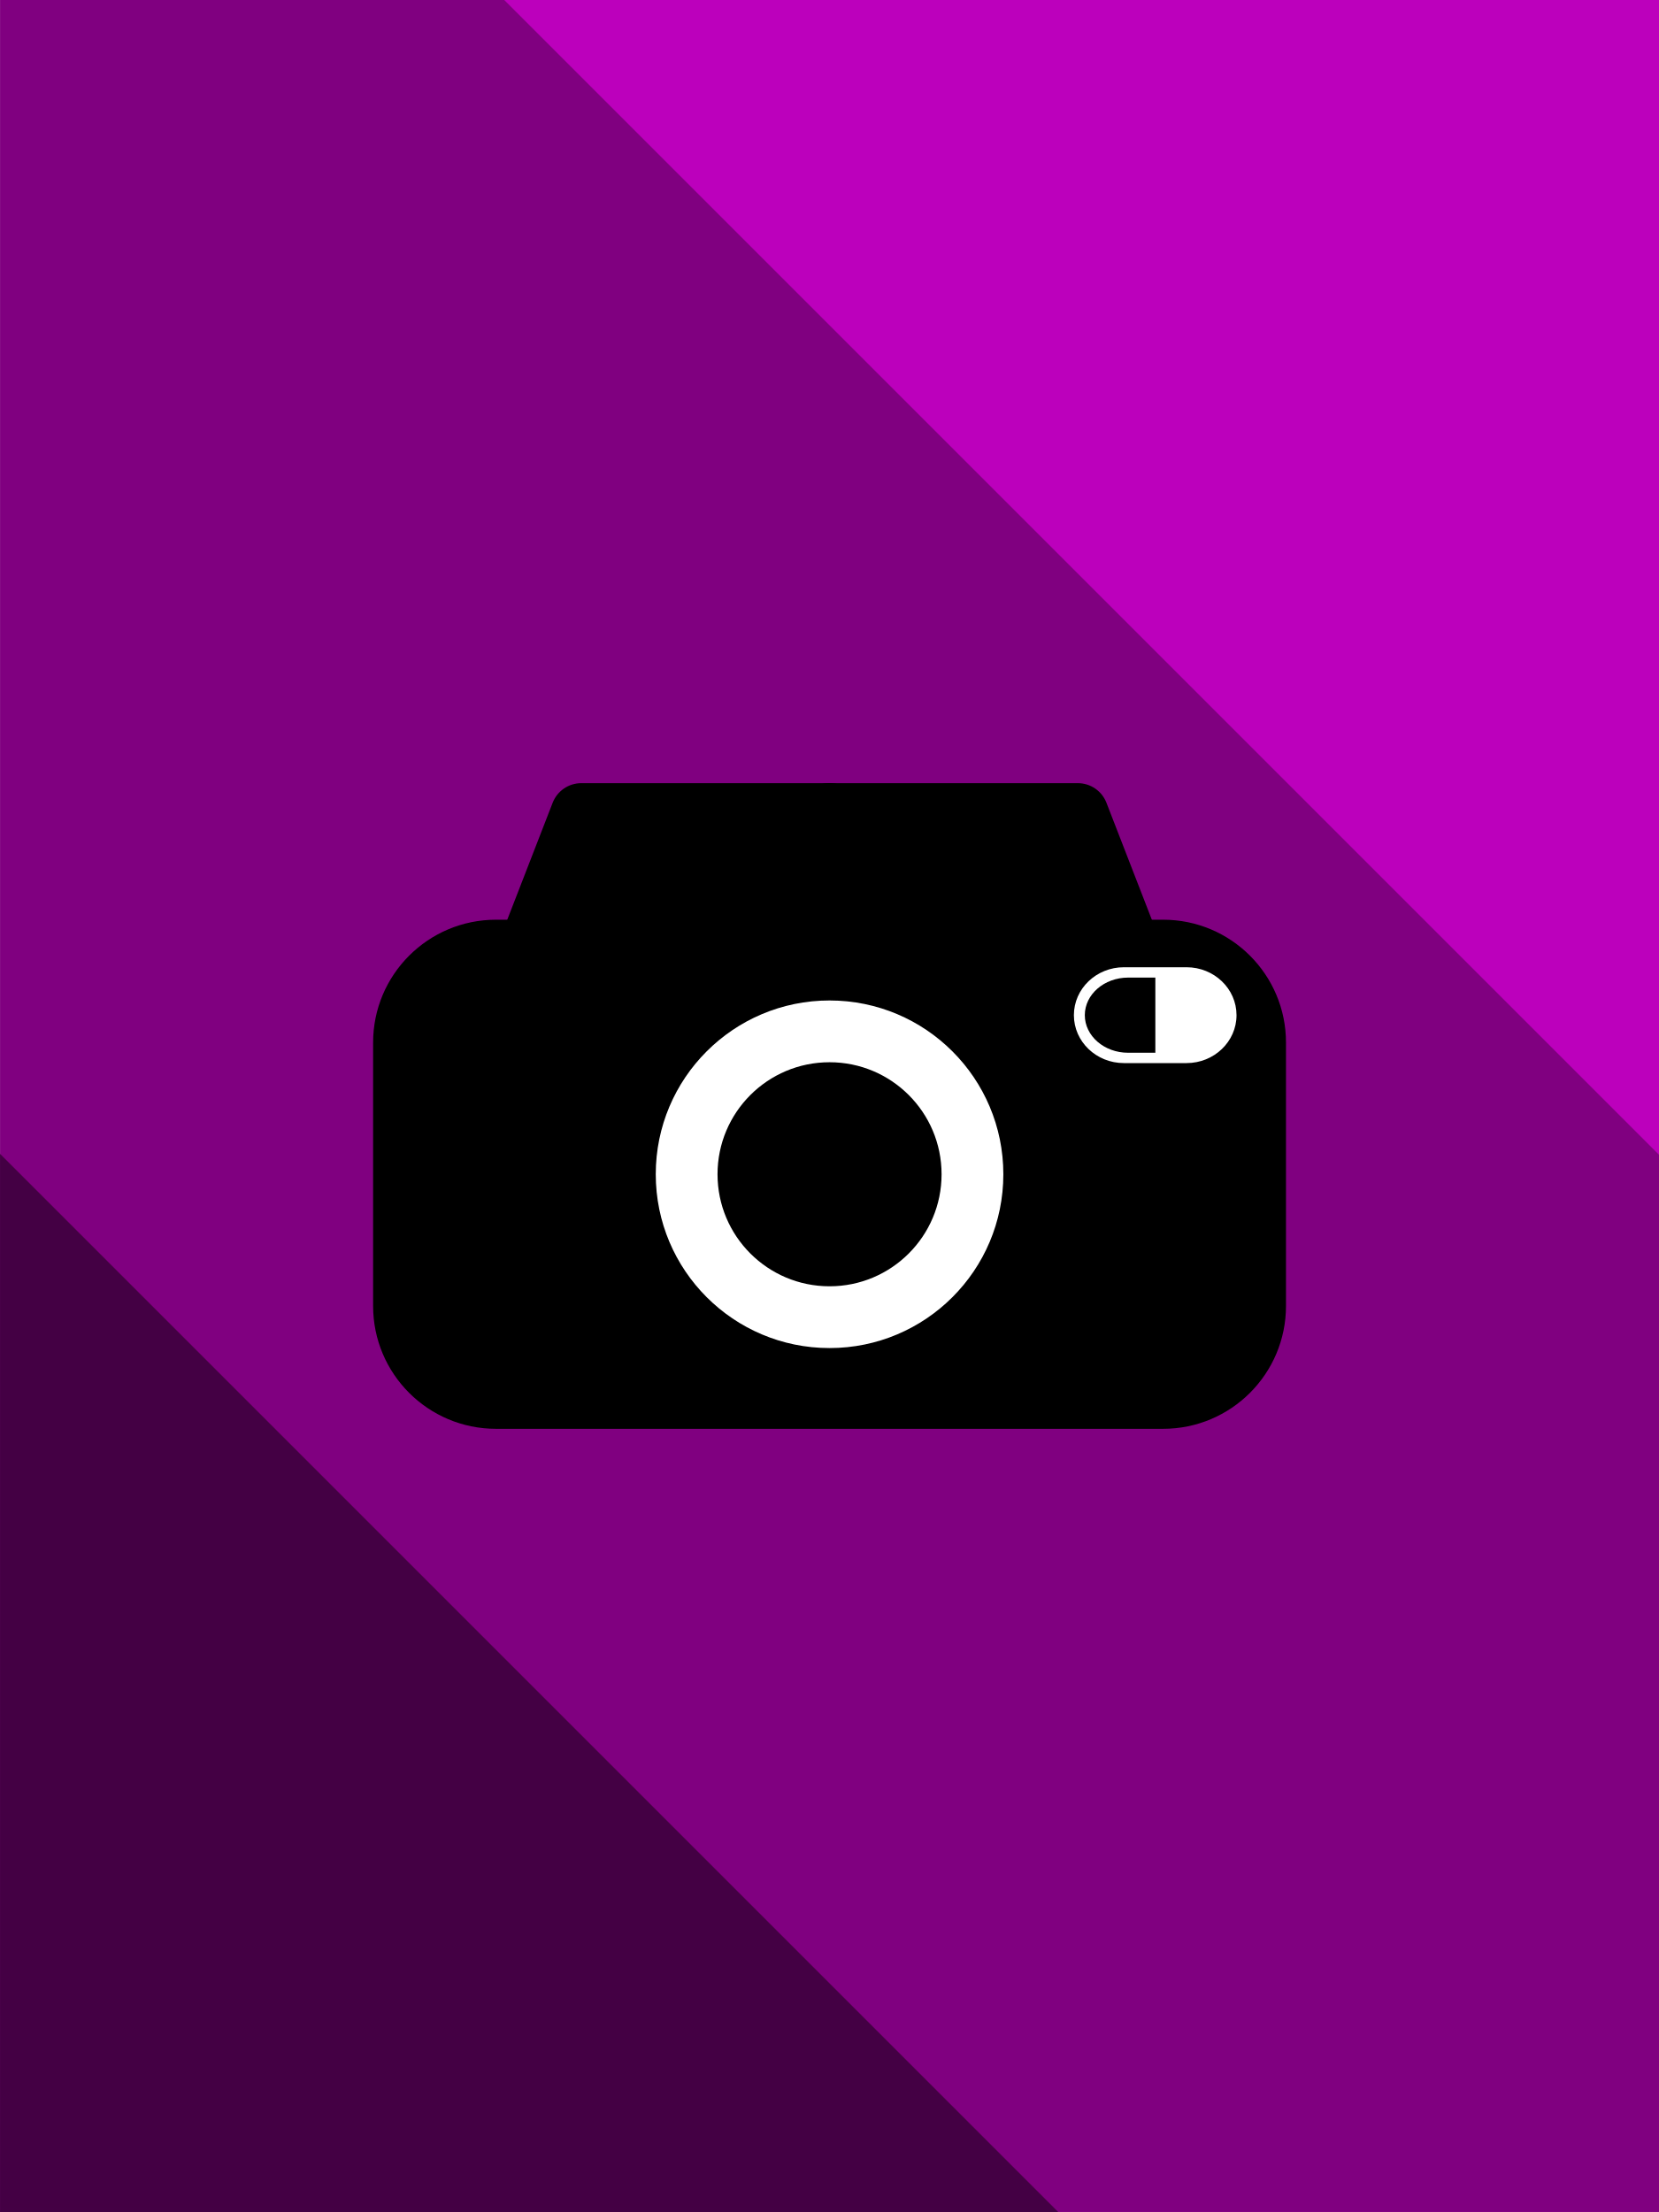
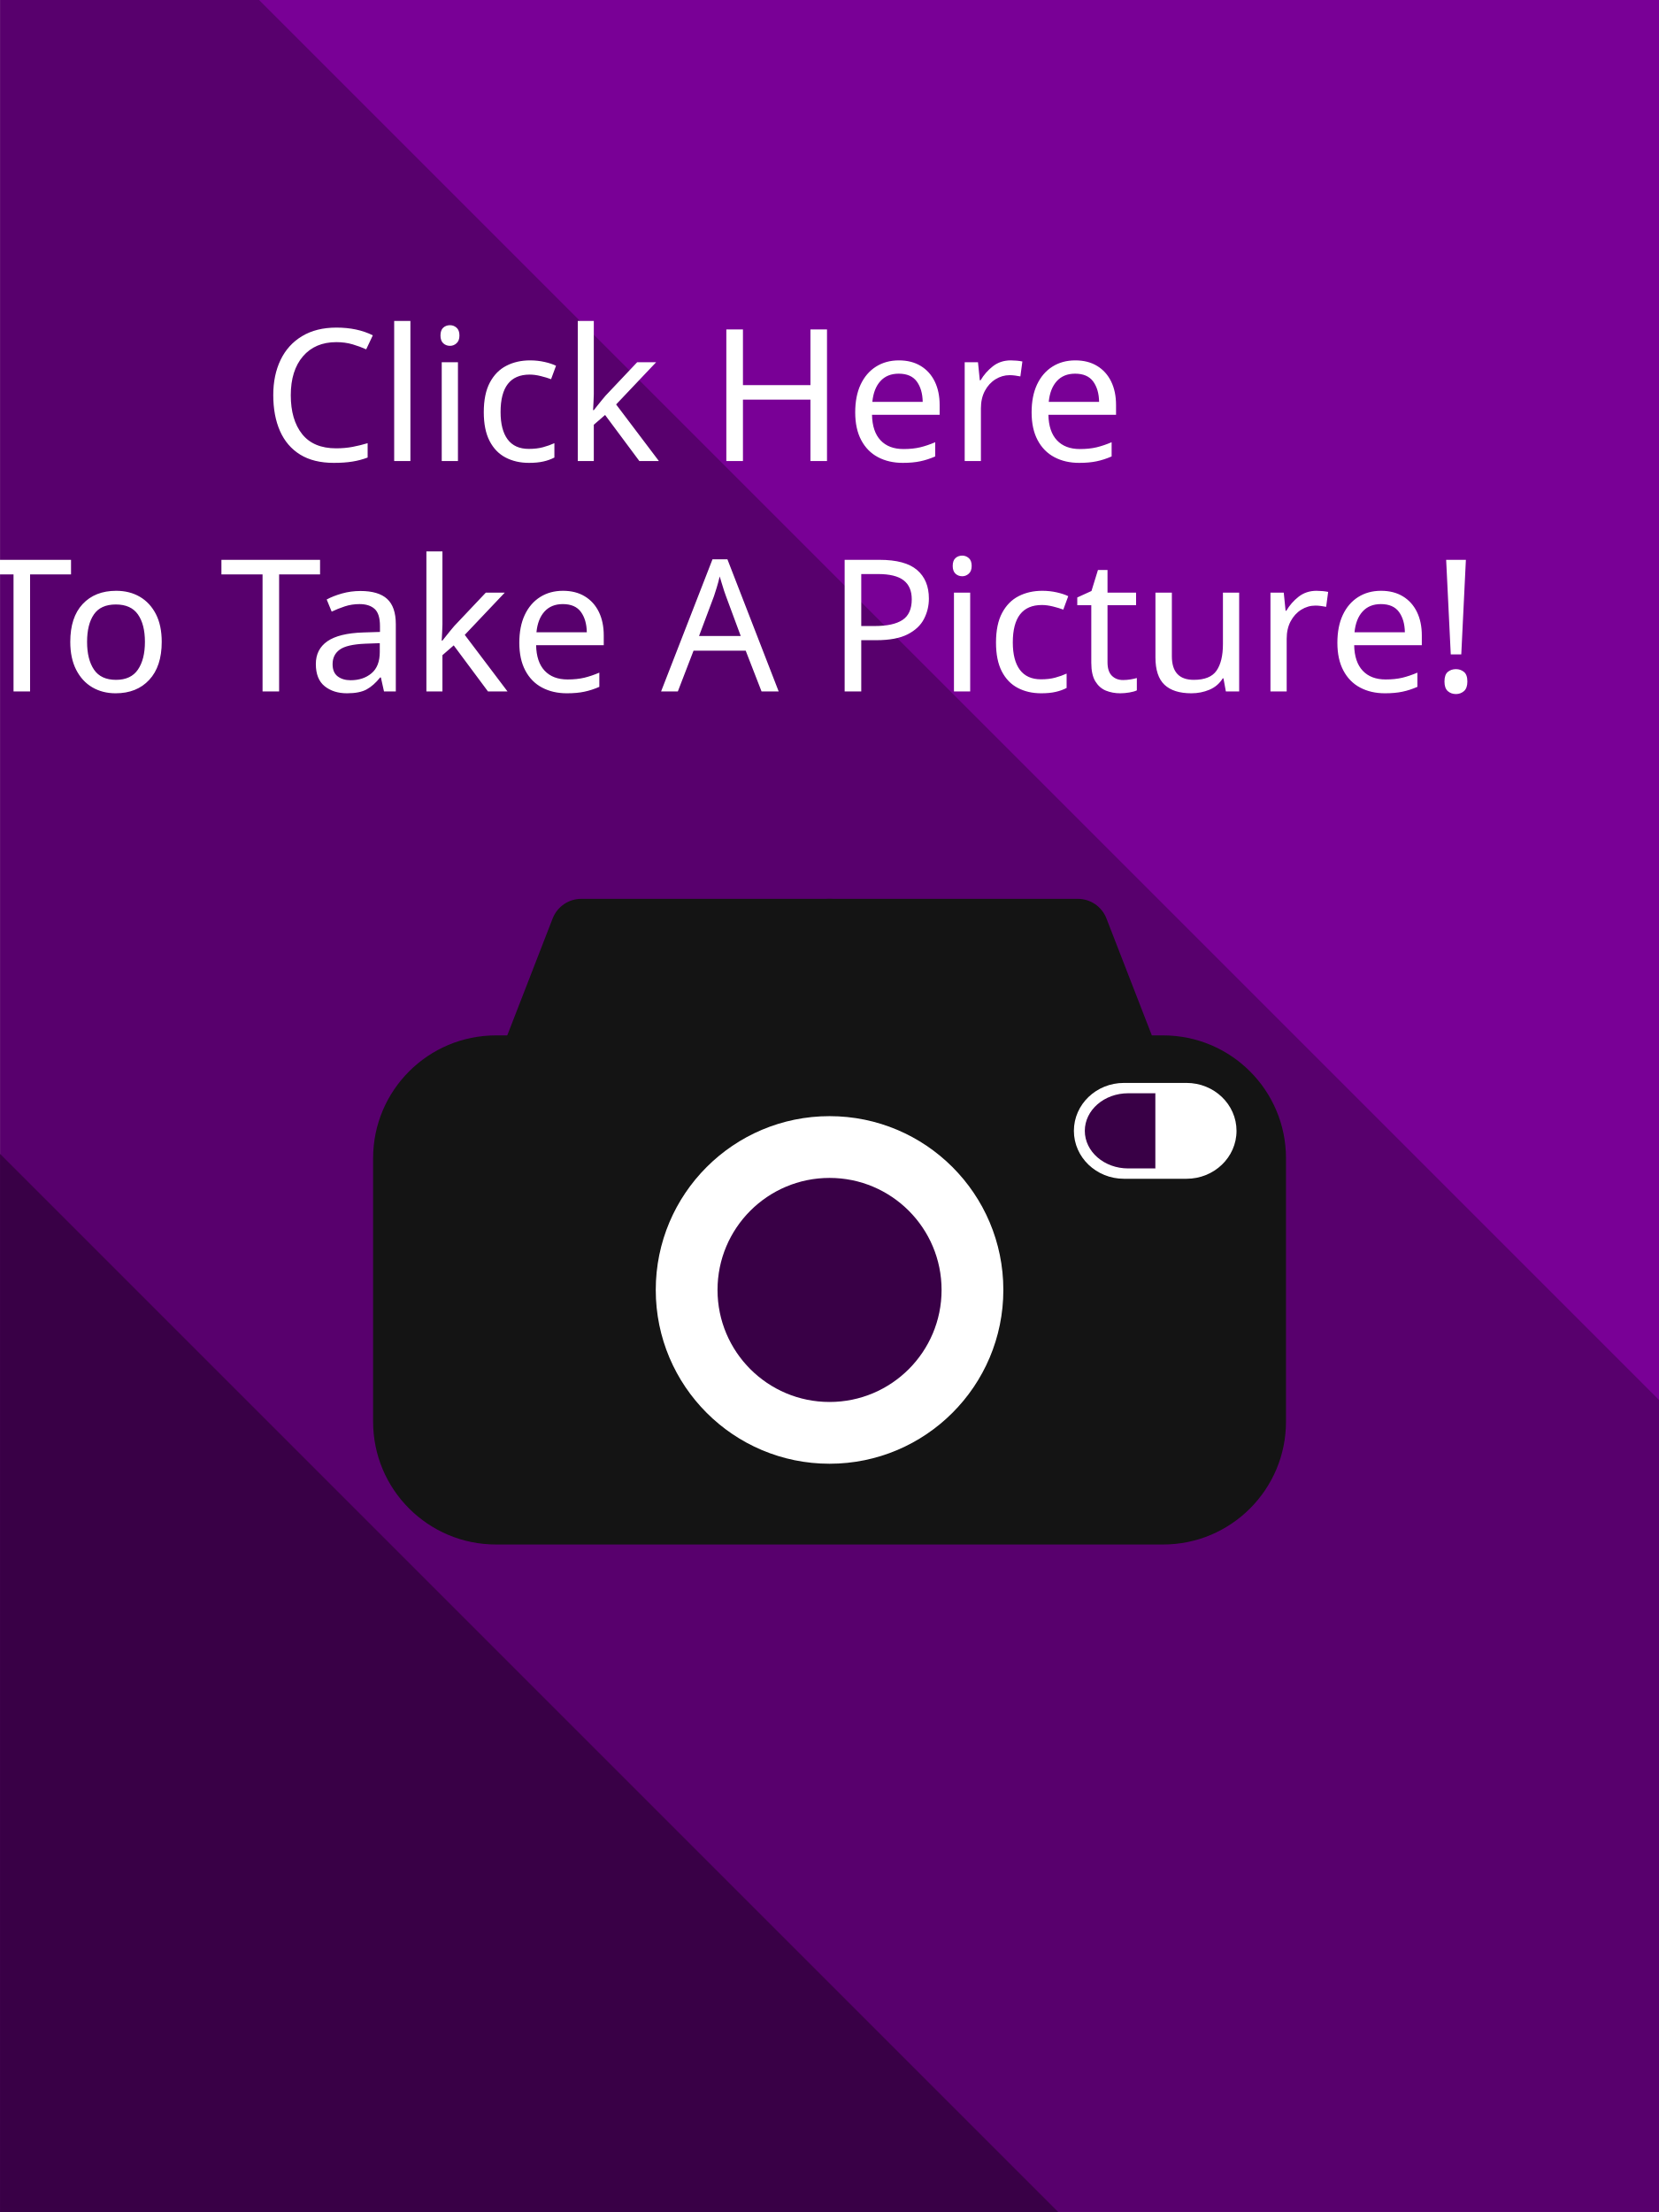
<svg xmlns="http://www.w3.org/2000/svg" width="540" height="720" viewBox="0 0 540 720" id="svg2" version="1.1">
  <defs id="defs4">
    <clipPath clipPathUnits="userSpaceOnUse" id="clipPath4417">
      <circle style="display:inline;opacity:1;fill:#000000;fill-opacity:1;fill-rule:evenodd;stroke:#ef8f8f;stroke-width:27.073;stroke-linejoin:round;stroke-miterlimit:4;stroke-dasharray:none;stroke-opacity:0" id="circle4419" cx="285.873" cy="580.116" r="36.464" transform="matrix(0.8660254,0.5,-0.5,0.8660254,0,0)" />
    </clipPath>
    <clipPath clipPathUnits="userSpaceOnUse" id="clipPath4421">
      <circle style="display:inline;opacity:1;fill:#000000;fill-opacity:1;fill-rule:evenodd;stroke:#ef8f8f;stroke-width:27.073;stroke-linejoin:round;stroke-miterlimit:4;stroke-dasharray:none;stroke-opacity:0" id="circle4423" cx="285.873" cy="580.116" r="36.464" transform="matrix(0.5,0.8660254,-0.8660254,0.5,0,0)" />
    </clipPath>
    <clipPath clipPathUnits="userSpaceOnUse" id="clipPath4413-6">
      <circle style="display:inline;opacity:1;fill:#000000;fill-opacity:1;fill-rule:evenodd;stroke:#ef8f8f;stroke-width:27.073;stroke-linejoin:round;stroke-miterlimit:4;stroke-dasharray:none;stroke-opacity:0" id="circle4415-0" cx="285.873" cy="580.116" r="36.464" />
    </clipPath>
    <clipPath clipPathUnits="userSpaceOnUse" id="clipPath4417-9">
      <circle style="display:inline;opacity:1;fill:#000000;fill-opacity:1;fill-rule:evenodd;stroke:#ef8f8f;stroke-width:27.073;stroke-linejoin:round;stroke-miterlimit:4;stroke-dasharray:none;stroke-opacity:0" id="circle4419-8" cx="285.873" cy="580.116" r="36.464" transform="matrix(0.8660254,0.5,-0.5,0.8660254,0,0)" />
    </clipPath>
    <clipPath clipPathUnits="userSpaceOnUse" id="clipPath4421-9">
      <circle style="display:inline;opacity:1;fill:#000000;fill-opacity:1;fill-rule:evenodd;stroke:#ef8f8f;stroke-width:27.073;stroke-linejoin:round;stroke-miterlimit:4;stroke-dasharray:none;stroke-opacity:0" id="circle4423-9" cx="285.873" cy="580.116" r="36.464" transform="matrix(0.5,0.8660254,-0.8660254,0.5,0,0)" />
    </clipPath>
    <clipPath clipPathUnits="userSpaceOnUse" id="clipPath4492">
      <circle r="36.464" cy="581.358" cx="286.863" id="circle4494" style="display:inline;opacity:1;fill:#000000;fill-opacity:1;fill-rule:evenodd;stroke:#ef8f8f;stroke-width:27.073;stroke-linejoin:round;stroke-miterlimit:4;stroke-dasharray:none;stroke-opacity:0" />
    </clipPath>
    <clipPath clipPathUnits="userSpaceOnUse" id="clipPath4492-9">
      <circle r="36.464" cy="581.358" cx="286.863" id="circle4494-3" style="display:inline;opacity:1;fill:#000000;fill-opacity:1;fill-rule:evenodd;stroke:#ef8f8f;stroke-width:27.073;stroke-linejoin:round;stroke-miterlimit:4;stroke-dasharray:none;stroke-opacity:0" />
    </clipPath>
    <clipPath clipPathUnits="userSpaceOnUse" id="clipPath4492-9-3">
      <circle r="36.464" cy="581.358" cx="286.863" id="circle4494-3-9" style="display:inline;opacity:1;fill:#000000;fill-opacity:1;fill-rule:evenodd;stroke:#ef8f8f;stroke-width:27.073;stroke-linejoin:round;stroke-miterlimit:4;stroke-dasharray:none;stroke-opacity:0" />
    </clipPath>
    <clipPath clipPathUnits="userSpaceOnUse" id="clipPath4421-9-6">
      <circle style="display:inline;opacity:1;fill:#000000;fill-opacity:1;fill-rule:evenodd;stroke:#ef8f8f;stroke-width:27.073;stroke-linejoin:round;stroke-miterlimit:4;stroke-dasharray:none;stroke-opacity:0" id="circle4423-9-0" cx="285.873" cy="580.116" r="36.464" transform="matrix(0.5,0.8660254,-0.8660254,0.5,0,0)" />
    </clipPath>
    <clipPath clipPathUnits="userSpaceOnUse" id="clipPath4417-9-4">
      <circle style="display:inline;opacity:1;fill:#000000;fill-opacity:1;fill-rule:evenodd;stroke:#ef8f8f;stroke-width:27.073;stroke-linejoin:round;stroke-miterlimit:4;stroke-dasharray:none;stroke-opacity:0" id="circle4419-8-8" cx="285.873" cy="580.116" r="36.464" transform="matrix(0.8660254,0.5,-0.5,0.8660254,0,0)" />
    </clipPath>
    <clipPath clipPathUnits="userSpaceOnUse" id="clipPath4421-95">
      <circle style="display:inline;opacity:1;fill:#000000;fill-opacity:1;fill-rule:evenodd;stroke:#ef8f8f;stroke-width:27.073;stroke-linejoin:round;stroke-miterlimit:4;stroke-dasharray:none;stroke-opacity:0" id="circle4423-1" cx="285.873" cy="580.116" r="36.464" transform="matrix(0.5,0.8660254,-0.8660254,0.5,0,0)" />
    </clipPath>
    <clipPath clipPathUnits="userSpaceOnUse" id="clipPath4417-0">
      <circle style="display:inline;opacity:1;fill:#000000;fill-opacity:1;fill-rule:evenodd;stroke:#ef8f8f;stroke-width:27.073;stroke-linejoin:round;stroke-miterlimit:4;stroke-dasharray:none;stroke-opacity:0" id="circle4419-0" cx="285.873" cy="580.116" r="36.464" transform="matrix(0.8660254,0.5,-0.5,0.8660254,0,0)" />
    </clipPath>
    <clipPath clipPathUnits="userSpaceOnUse" id="clipPath4492-1">
      <circle r="36.464" cy="581.358" cx="286.863" id="circle4494-38" style="display:inline;opacity:1;fill:#000000;fill-opacity:1;fill-rule:evenodd;stroke:#ef8f8f;stroke-width:27.073;stroke-linejoin:round;stroke-miterlimit:4;stroke-dasharray:none;stroke-opacity:0" />
    </clipPath>
    <clipPath clipPathUnits="userSpaceOnUse" id="clipPath4492-4">
      <circle r="36.464" cy="581.358" cx="286.863" id="circle4494-39" style="display:inline;opacity:1;fill:#000000;fill-opacity:1;fill-rule:evenodd;stroke:#ef8f8f;stroke-width:27.073;stroke-linejoin:round;stroke-miterlimit:4;stroke-dasharray:none;stroke-opacity:0" />
    </clipPath>
    <clipPath clipPathUnits="userSpaceOnUse" id="clipPath4417-1">
      <circle style="display:inline;opacity:1;fill:#000000;fill-opacity:1;fill-rule:evenodd;stroke:#ef8f8f;stroke-width:27.073;stroke-linejoin:round;stroke-miterlimit:4;stroke-dasharray:none;stroke-opacity:0" id="circle4419-07" cx="285.873" cy="580.116" r="36.464" transform="matrix(0.8660254,0.5,-0.5,0.8660254,0,0)" />
    </clipPath>
    <clipPath clipPathUnits="userSpaceOnUse" id="clipPath4421-2">
      <circle style="display:inline;opacity:1;fill:#000000;fill-opacity:1;fill-rule:evenodd;stroke:#ef8f8f;stroke-width:27.073;stroke-linejoin:round;stroke-miterlimit:4;stroke-dasharray:none;stroke-opacity:0" id="circle4423-17" cx="285.873" cy="580.116" r="36.464" transform="matrix(0.5,0.8660254,-0.8660254,0.5,0,0)" />
    </clipPath>
    <clipPath clipPathUnits="userSpaceOnUse" id="clipPath4417-9-7">
      <circle style="display:inline;opacity:1;fill:#000000;fill-opacity:1;fill-rule:evenodd;stroke:#ef8f8f;stroke-width:27.073;stroke-linejoin:round;stroke-miterlimit:4;stroke-dasharray:none;stroke-opacity:0" id="circle4419-8-2" cx="285.873" cy="580.116" r="36.464" transform="matrix(0.8660254,0.5,-0.5,0.8660254,0,0)" />
    </clipPath>
    <clipPath clipPathUnits="userSpaceOnUse" id="clipPath4421-9-2">
      <circle style="display:inline;opacity:1;fill:#000000;fill-opacity:1;fill-rule:evenodd;stroke:#ef8f8f;stroke-width:27.073;stroke-linejoin:round;stroke-miterlimit:4;stroke-dasharray:none;stroke-opacity:0" id="circle4423-9-2" cx="285.873" cy="580.116" r="36.464" transform="matrix(0.5,0.8660254,-0.8660254,0.5,0,0)" />
    </clipPath>
    <clipPath clipPathUnits="userSpaceOnUse" id="clipPath4492-9-1">
      <circle r="36.464" cy="581.358" cx="286.863" id="circle4494-3-6" style="display:inline;opacity:1;fill:#000000;fill-opacity:1;fill-rule:evenodd;stroke:#ef8f8f;stroke-width:27.073;stroke-linejoin:round;stroke-miterlimit:4;stroke-dasharray:none;stroke-opacity:0" />
    </clipPath>
    <clipPath clipPathUnits="userSpaceOnUse" id="clipPath4492-4-8">
      <circle r="36.464" cy="581.358" cx="286.863" id="circle4494-39-3" style="display:inline;opacity:1;fill:#000000;fill-opacity:1;fill-rule:evenodd;stroke:#ef8f8f;stroke-width:27.073;stroke-linejoin:round;stroke-miterlimit:4;stroke-dasharray:none;stroke-opacity:0" />
    </clipPath>
    <clipPath clipPathUnits="userSpaceOnUse" id="clipPath4417-1-8">
      <circle style="display:inline;opacity:1;fill:#000000;fill-opacity:1;fill-rule:evenodd;stroke:#ef8f8f;stroke-width:27.073;stroke-linejoin:round;stroke-miterlimit:4;stroke-dasharray:none;stroke-opacity:0" id="circle4419-07-8" cx="285.873" cy="580.116" r="36.464" transform="matrix(0.8660254,0.5,-0.5,0.8660254,0,0)" />
    </clipPath>
    <clipPath clipPathUnits="userSpaceOnUse" id="clipPath4421-2-0">
      <circle style="display:inline;opacity:1;fill:#000000;fill-opacity:1;fill-rule:evenodd;stroke:#ef8f8f;stroke-width:27.073;stroke-linejoin:round;stroke-miterlimit:4;stroke-dasharray:none;stroke-opacity:0" id="circle4423-17-5" cx="285.873" cy="580.116" r="36.464" transform="matrix(0.5,0.8660254,-0.8660254,0.5,0,0)" />
    </clipPath>
    <clipPath clipPathUnits="userSpaceOnUse" id="clipPath4417-9-7-4">
      <circle style="display:inline;opacity:1;fill:#000000;fill-opacity:1;fill-rule:evenodd;stroke:#ef8f8f;stroke-width:27.073;stroke-linejoin:round;stroke-miterlimit:4;stroke-dasharray:none;stroke-opacity:0" id="circle4419-8-2-7" cx="285.873" cy="580.116" r="36.464" transform="matrix(0.8660254,0.5,-0.5,0.8660254,0,0)" />
    </clipPath>
    <clipPath clipPathUnits="userSpaceOnUse" id="clipPath4421-9-2-4">
      <circle style="display:inline;opacity:1;fill:#000000;fill-opacity:1;fill-rule:evenodd;stroke:#ef8f8f;stroke-width:27.073;stroke-linejoin:round;stroke-miterlimit:4;stroke-dasharray:none;stroke-opacity:0" id="circle4423-9-2-0" cx="285.873" cy="580.116" r="36.464" transform="matrix(0.5,0.8660254,-0.8660254,0.5,0,0)" />
    </clipPath>
    <clipPath clipPathUnits="userSpaceOnUse" id="clipPath4492-9-1-0">
      <circle r="36.464" cy="581.358" cx="286.863" id="circle4494-3-6-6" style="display:inline;opacity:1;fill:#000000;fill-opacity:1;fill-rule:evenodd;stroke:#ef8f8f;stroke-width:27.073;stroke-linejoin:round;stroke-miterlimit:4;stroke-dasharray:none;stroke-opacity:0" />
    </clipPath>
    <clipPath clipPathUnits="userSpaceOnUse" id="clipPath4992">
      <rect style="display:inline;opacity:0.86;fill:#00ffff;fill-opacity:1;fill-rule:evenodd;stroke:#ef8f8f;stroke-width:30;stroke-linejoin:round;stroke-miterlimit:4;stroke-dasharray:none;stroke-opacity:0" id="rect4994" width="157.584" height="96.975" x="-413.159" y="561.09" transform="matrix(0.8660254,-0.5,0.5,0.8660254,0,0)" clip-path="url(#clipPath4421-2-0)" />
    </clipPath>
    <clipPath clipPathUnits="userSpaceOnUse" id="clipPath4996">
      <rect transform="matrix(-0.8660254,-0.5,0.5,-0.8660254,-84.71914,1293.261)" style="display:inline;opacity:0.86;fill:#ffff00;fill-opacity:1;fill-rule:evenodd;stroke:#ef8f8f;stroke-width:30;stroke-linejoin:round;stroke-miterlimit:4;stroke-dasharray:none;stroke-opacity:0" id="rect4998" width="157.584" height="96.975" x="222.213" y="464.135" clip-path="url(#clipPath4492-9-1-0)" />
    </clipPath>
    <clipPath clipPathUnits="userSpaceOnUse" id="clipPath5000">
      <rect style="display:inline;opacity:0.86;fill:#00ff00;fill-opacity:1;fill-rule:evenodd;stroke:#ef8f8f;stroke-width:30;stroke-linejoin:round;stroke-miterlimit:4;stroke-dasharray:none;stroke-opacity:0" id="rect5002" width="157.584" height="96.975" x="-20.131" y="602.635" transform="matrix(0.8660254,-0.5,0.5,0.8660254,1.4949,1.5992)" clip-path="url(#clipPath4417-9-7-4)" />
    </clipPath>
    <clipPath clipPathUnits="userSpaceOnUse" id="clipPath5004">
      <rect style="display:inline;opacity:0.86;fill:#00ffff;fill-opacity:1;fill-rule:evenodd;stroke:#ef8f8f;stroke-width:30;stroke-linejoin:round;stroke-miterlimit:4;stroke-dasharray:none;stroke-opacity:0" id="rect5006" width="157.584" height="96.975" x="-413.159" y="561.09" transform="matrix(0.8660254,-0.5,0.5,0.8660254,0,0)" clip-path="url(#clipPath4421-9-2-4)" />
    </clipPath>
    <clipPath clipPathUnits="userSpaceOnUse" id="clipPath5008">
      <rect style="display:inline;opacity:0.86;fill:#ffff00;fill-opacity:1;fill-rule:evenodd;stroke:#ef8f8f;stroke-width:30;stroke-linejoin:round;stroke-miterlimit:4;stroke-dasharray:none;stroke-opacity:0" id="rect5010" width="157.584" height="96.975" x="222.213" y="464.135" clip-path="url(#clipPath4492-4-8)" transform="matrix(-0.5,-0.8660254,0.8660254,-0.5,-719.9429,1077.022)" />
    </clipPath>
    <clipPath clipPathUnits="userSpaceOnUse" id="clipPath5012">
      <rect style="display:inline;opacity:0.86;fill:#00ff00;fill-opacity:1;fill-rule:evenodd;stroke:#ef8f8f;stroke-width:30;stroke-linejoin:round;stroke-miterlimit:4;stroke-dasharray:none;stroke-opacity:0" id="rect5014" width="157.584" height="96.975" x="-20.131" y="602.635" transform="matrix(0.8660254,-0.5,0.5,0.8660254,0.989847,1.24239)" clip-path="url(#clipPath4417-1)" />
    </clipPath>
    <clipPath clipPathUnits="userSpaceOnUse" id="clipPath4421-2-9">
      <circle style="display:inline;opacity:1;fill:#000000;fill-opacity:1;fill-rule:evenodd;stroke:#ef8f8f;stroke-width:27.073;stroke-linejoin:round;stroke-miterlimit:4;stroke-dasharray:none;stroke-opacity:0" id="circle4423-17-0" cx="285.873" cy="580.116" r="36.464" transform="matrix(0.5,0.8660254,-0.8660254,0.5,0,0)" />
    </clipPath>
    <clipPath clipPathUnits="userSpaceOnUse" id="clipPath4417-4">
      <circle style="display:inline;opacity:1;fill:#000000;fill-opacity:1;fill-rule:evenodd;stroke:#ef8f8f;stroke-width:27.073;stroke-linejoin:round;stroke-miterlimit:4;stroke-dasharray:none;stroke-opacity:0" id="circle4419-9" cx="285.873" cy="580.116" r="36.464" transform="matrix(0.8660254,0.5,-0.5,0.8660254,0,0)" />
    </clipPath>
    <clipPath clipPathUnits="userSpaceOnUse" id="clipPath5051">
      <rect style="display:inline;opacity:0.86;fill:#00ffff;fill-opacity:1;fill-rule:evenodd;stroke:#ef8f8f;stroke-width:30;stroke-linejoin:round;stroke-miterlimit:4;stroke-dasharray:none;stroke-opacity:0" id="rect5053" width="157.584" height="96.975" x="-413.159" y="561.09" transform="matrix(0.8660254,-0.5,0.5,0.8660254,0,0)" clip-path="url(#clipPath4421-2-9)" />
    </clipPath>
    <clipPath clipPathUnits="userSpaceOnUse" id="clipPath4492-7">
      <circle r="36.464" cy="581.358" cx="286.863" id="circle4494-4" style="display:inline;opacity:1;fill:#000000;fill-opacity:1;fill-rule:evenodd;stroke:#ef8f8f;stroke-width:27.073;stroke-linejoin:round;stroke-miterlimit:4;stroke-dasharray:none;stroke-opacity:0" />
    </clipPath>
    <clipPath clipPathUnits="userSpaceOnUse" id="clipPath4417-97">
      <circle style="display:inline;opacity:1;fill:#000000;fill-opacity:1;fill-rule:evenodd;stroke:#ef8f8f;stroke-width:27.073;stroke-linejoin:round;stroke-miterlimit:4;stroke-dasharray:none;stroke-opacity:0" id="circle4419-7" cx="285.873" cy="580.116" r="36.464" transform="matrix(0.8660254,0.5,-0.5,0.8660254,0,0)" />
    </clipPath>
    <clipPath clipPathUnits="userSpaceOnUse" id="clipPath4417-9-8">
      <circle style="display:inline;opacity:1;fill:#000000;fill-opacity:1;fill-rule:evenodd;stroke:#ef8f8f;stroke-width:27.073;stroke-linejoin:round;stroke-miterlimit:4;stroke-dasharray:none;stroke-opacity:0" id="circle4419-8-0" cx="285.873" cy="580.116" r="36.464" transform="matrix(0.8660254,0.5,-0.5,0.8660254,0,0)" />
    </clipPath>
    <clipPath clipPathUnits="userSpaceOnUse" id="clipPath4421-9-0">
      <circle style="display:inline;opacity:1;fill:#000000;fill-opacity:1;fill-rule:evenodd;stroke:#ef8f8f;stroke-width:27.073;stroke-linejoin:round;stroke-miterlimit:4;stroke-dasharray:none;stroke-opacity:0" id="circle4423-9-4" cx="285.873" cy="580.116" r="36.464" transform="matrix(0.5,0.8660254,-0.8660254,0.5,0,0)" />
    </clipPath>
    <clipPath clipPathUnits="userSpaceOnUse" id="clipPath4492-9-6">
      <circle r="36.464" cy="581.358" cx="286.863" id="circle4494-3-1" style="display:inline;opacity:1;fill:#000000;fill-opacity:1;fill-rule:evenodd;stroke:#ef8f8f;stroke-width:27.073;stroke-linejoin:round;stroke-miterlimit:4;stroke-dasharray:none;stroke-opacity:0" />
    </clipPath>
    <clipPath clipPathUnits="userSpaceOnUse" id="clipPath5012-1">
      <rect style="display:inline;opacity:0.86;fill:#00ff00;fill-opacity:1;fill-rule:evenodd;stroke:#ef8f8f;stroke-width:30;stroke-linejoin:round;stroke-miterlimit:4;stroke-dasharray:none;stroke-opacity:0" id="rect5014-6" width="157.584" height="96.975" x="-20.131" y="602.635" transform="matrix(0.8660254,-0.5,0.5,0.8660254,0.989847,1.24239)" clip-path="url(#clipPath4417-1)" />
    </clipPath>
    <clipPath clipPathUnits="userSpaceOnUse" id="clipPath4421-2-99">
      <circle style="display:inline;opacity:1;fill:#000000;fill-opacity:1;fill-rule:evenodd;stroke:#ef8f8f;stroke-width:27.073;stroke-linejoin:round;stroke-miterlimit:4;stroke-dasharray:none;stroke-opacity:0" id="circle4423-17-7" cx="285.873" cy="580.116" r="36.464" transform="matrix(0.5,0.8660254,-0.8660254,0.5,0,0)" />
    </clipPath>
    <clipPath clipPathUnits="userSpaceOnUse" id="clipPath5004-9">
      <rect style="display:inline;opacity:0.86;fill:#00ffff;fill-opacity:1;fill-rule:evenodd;stroke:#ef8f8f;stroke-width:30;stroke-linejoin:round;stroke-miterlimit:4;stroke-dasharray:none;stroke-opacity:0" id="rect5006-7" width="157.584" height="96.975" x="-413.159" y="561.09" transform="matrix(0.8660254,-0.5,0.5,0.8660254,0,0)" clip-path="url(#clipPath4421-9-2-4)" />
    </clipPath>
    <clipPath clipPathUnits="userSpaceOnUse" id="clipPath5000-8">
      <rect style="display:inline;opacity:0.86;fill:#00ff00;fill-opacity:1;fill-rule:evenodd;stroke:#ef8f8f;stroke-width:30;stroke-linejoin:round;stroke-miterlimit:4;stroke-dasharray:none;stroke-opacity:0" id="rect5002-6" width="157.584" height="96.975" x="-20.131" y="602.635" transform="matrix(0.8660254,-0.5,0.5,0.8660254,1.4949,1.5992)" clip-path="url(#clipPath4417-9-7-4)" />
    </clipPath>
    <clipPath clipPathUnits="userSpaceOnUse" id="clipPath4996-6">
      <rect transform="matrix(-0.8660254,-0.5,0.5,-0.8660254,-84.71914,1293.261)" style="display:inline;opacity:0.86;fill:#ffff00;fill-opacity:1;fill-rule:evenodd;stroke:#ef8f8f;stroke-width:30;stroke-linejoin:round;stroke-miterlimit:4;stroke-dasharray:none;stroke-opacity:0" id="rect4998-3" width="157.584" height="96.975" x="222.213" y="464.135" clip-path="url(#clipPath4492-9-1-0)" />
    </clipPath>
    <clipPath clipPathUnits="userSpaceOnUse" id="clipPath5051-1">
      <rect style="display:inline;opacity:0.86;fill:#00ffff;fill-opacity:1;fill-rule:evenodd;stroke:#ef8f8f;stroke-width:30;stroke-linejoin:round;stroke-miterlimit:4;stroke-dasharray:none;stroke-opacity:0" id="rect5053-8" width="157.584" height="96.975" x="-413.159" y="561.09" transform="matrix(0.8660254,-0.5,0.5,0.8660254,0,0)" clip-path="url(#clipPath4421-2-9)" />
    </clipPath>
    <clipPath clipPathUnits="userSpaceOnUse" id="clipPath5012-1-9">
      <rect style="display:inline;opacity:0.86;fill:#00ff00;fill-opacity:1;fill-rule:evenodd;stroke:#ef8f8f;stroke-width:30;stroke-linejoin:round;stroke-miterlimit:4;stroke-dasharray:none;stroke-opacity:0" id="rect5014-6-1" width="157.584" height="96.975" x="-20.131" y="602.635" transform="matrix(0.8660254,-0.5,0.5,0.8660254,0.989847,1.24239)" clip-path="url(#clipPath4417-1)" />
    </clipPath>
    <clipPath clipPathUnits="userSpaceOnUse" id="clipPath5400">
      <rect style="opacity:1;fill:#ff00ff;fill-opacity:1;fill-rule:evenodd;stroke:#d4a8a8;stroke-width:4.174;stroke-linejoin:round;stroke-miterlimit:4;stroke-dasharray:none;stroke-opacity:0" id="rect5402" width="45.826" height="25.826" x="391.659" y="251.521" rx="14.1" ry="12.913" />
    </clipPath>
    <clipPath clipPathUnits="userSpaceOnUse" id="clipPath5412">
      <rect style="opacity:1;fill:#2b0000;fill-opacity:1;fill-rule:evenodd;stroke:#d4a8a8;stroke-width:100;stroke-linejoin:round;stroke-miterlimit:4;stroke-dasharray:none;stroke-opacity:0" id="rect5414" width="36.239" height="53.286" x="378.415" y="237.169" rx="0" ry="0" />
    </clipPath>
    <clipPath clipPathUnits="userSpaceOnUse" id="clipPath4360">
      <rect style="display:inline;opacity:1;fill:#d40000;fill-opacity:1;fill-rule:evenodd;stroke:#d4a8a8;stroke-width:100;stroke-linejoin:round;stroke-miterlimit:4;stroke-dasharray:none;stroke-opacity:0" id="rect4362" width="745.714" height="717.143" x="-118.959" y="347.175" transform="matrix(0.7071068,-0.7071068,0.7071068,0.7071068,0,0)" />
    </clipPath>
    <clipPath clipPathUnits="userSpaceOnUse" id="clipPath4364">
      <rect style="display:inline;opacity:1;fill:#0000ff;fill-opacity:1;fill-rule:evenodd;stroke:#d4a8a8;stroke-width:100;stroke-linejoin:round;stroke-miterlimit:4;stroke-dasharray:none;stroke-opacity:0" id="rect4366" width="745.714" height="717.143" x="-1246.289" y="320.911" transform="matrix(0.7071068,-0.7071068,0.7071068,0.7071068,0,0)" />
    </clipPath>
  </defs>
  <g id="layer1" style="display:inline" transform="translate(0,-332.3623)">
-     <rect style="display:inline;opacity:1;fill:#800080;fill-opacity:1;fill-rule:evenodd;stroke:none;stroke-width:100;stroke-linejoin:round;stroke-miterlimit:4;stroke-dasharray:none;stroke-opacity:0" id="rect4268" width="540" height="720" x="0.016" y="332.357" />
-     <rect style="display:inline;opacity:1;fill:#440044;fill-opacity:1;fill-rule:evenodd;stroke:none;stroke-width:100;stroke-linejoin:round;stroke-miterlimit:4;stroke-dasharray:none;stroke-opacity:0" id="rect4268-9" width="540" height="720" x="0.016" y="332.357" clip-path="url(#clipPath4364)" />
-     <rect style="display:inline;opacity:1;fill:#bc00bc;fill-opacity:1;fill-rule:evenodd;stroke:none;stroke-width:100;stroke-linejoin:round;stroke-miterlimit:4;stroke-dasharray:none;stroke-opacity:0" id="rect4268-0" width="540" height="720" x="0.016" y="332.357" clip-path="url(#clipPath4360)" />
+     <rect style="display:inline;opacity:1;fill:#58006d;fill-opacity:1;fill-rule:evenodd;stroke:none;stroke-width:100;stroke-linejoin:round;stroke-miterlimit:4;stroke-dasharray:none;stroke-opacity:0" id="rect4268" width="540" height="720" x="0.016" y="332.357" />
+     <rect style="display:inline;opacity:1;fill:#390046;fill-opacity:1;fill-rule:evenodd;stroke:none;stroke-width:100;stroke-linejoin:round;stroke-miterlimit:4;stroke-dasharray:none;stroke-opacity:0" id="rect4268-9" width="540" height="720" x="0.016" y="332.357" clip-path="url(#clipPath4364)" />
+     <rect style="display:inline;opacity:1;fill:#790096;fill-opacity:1;fill-rule:evenodd;stroke:none;stroke-width:100;stroke-linejoin:round;stroke-miterlimit:4;stroke-dasharray:none;stroke-opacity:0" id="rect4268-0" width="540" height="720" x="0.016" y="332.357" clip-path="url(#clipPath4360)" transform="matrix(1.212307,0,0,1.212307,-114.6492,-70.56166)" />
  </g>
  <g id="layer8" />
  <g id="layer2" style="display:inline" transform="translate(0,-332.3623)" />
  <g id="layer3" style="display:inline" transform="translate(0,-332.3623)" />
  <g id="layer4" style="display:inline" transform="translate(0,-332.3623)" />
  <g id="layer5" style="display:none" transform="translate(0,-332.3623)">
    <circle style="display:inline;opacity:1;fill:#000000;fill-opacity:1;fill-rule:evenodd;stroke:#ef8f8f;stroke-width:27.073;stroke-linejoin:round;stroke-miterlimit:4;stroke-dasharray:none;stroke-opacity:0" id="path4253-1-5" cx="375.714" cy="625.934" r="36.464" />
    <rect transform="translate(88.83099,44.30253)" style="display:inline;opacity:0.86;fill:#ffff00;fill-opacity:1;fill-rule:evenodd;stroke:#ef8f8f;stroke-width:30;stroke-linejoin:round;stroke-miterlimit:4;stroke-dasharray:none;stroke-opacity:0" id="rect4274-6" width="157.584" height="96.975" x="222.213" y="464.135" clip-path="url(#clipPath4492-1)" />
    <rect style="display:inline;opacity:0.86;fill:#00ff00;fill-opacity:1;fill-rule:evenodd;stroke:#ef8f8f;stroke-width:30;stroke-linejoin:round;stroke-miterlimit:4;stroke-dasharray:none;stroke-opacity:0" id="rect4274-9-7" width="157.584" height="96.975" x="-20.131" y="602.635" transform="matrix(0.8660254,-0.5,0.5,0.8660254,89.82084,45.54491)" clip-path="url(#clipPath4417-0)" />
    <rect style="display:inline;opacity:0.86;fill:#00ffff;fill-opacity:1;fill-rule:evenodd;stroke:#ef8f8f;stroke-width:30;stroke-linejoin:round;stroke-miterlimit:4;stroke-dasharray:none;stroke-opacity:0" id="rect4274-9-4-0" width="157.584" height="96.975" x="-413.159" y="561.09" transform="matrix(0.5,-0.8660254,0.8660254,0.5,89.82084,45.54491)" clip-path="url(#clipPath4421-95)" />
    <rect style="display:inline;opacity:0.86;fill:#00ff00;fill-opacity:1;fill-rule:evenodd;stroke:#ef8f8f;stroke-width:30;stroke-linejoin:round;stroke-miterlimit:4;stroke-dasharray:none;stroke-opacity:0" id="rect4274-9-5-0" width="157.584" height="96.975" x="-20.131" y="602.635" transform="matrix(-0.8660254,0.5,-0.5,-0.8660254,661.5875,1206.302)" clip-path="url(#clipPath4417-9-4)" />
    <rect style="display:inline;opacity:0.86;fill:#00ffff;fill-opacity:1;fill-rule:evenodd;stroke:#ef8f8f;stroke-width:30;stroke-linejoin:round;stroke-miterlimit:4;stroke-dasharray:none;stroke-opacity:0" id="rect4274-9-4-7-2" width="157.584" height="96.975" x="-413.159" y="561.09" transform="matrix(-0.5,0.8660254,-0.8660254,-0.5,661.5875,1206.302)" clip-path="url(#clipPath4421-9-6)" />
    <rect transform="matrix(-1,0,0,-1,663.0824,1207.901)" style="display:inline;opacity:0.86;fill:#ffff00;fill-opacity:1;fill-rule:evenodd;stroke:#ef8f8f;stroke-width:30;stroke-linejoin:round;stroke-miterlimit:4;stroke-dasharray:none;stroke-opacity:0" id="rect4274-96-3" width="157.584" height="96.975" x="222.213" y="464.135" clip-path="url(#clipPath4492-9-3)" />
  </g>
  <g id="layer6" style="display:none" transform="translate(0,-332.3623)">
    <g id="g5325" transform="matrix(1.4955,0,0,1.498009,-222.8785,-827.158)">
      <rect transform="matrix(1.069854,0,0,1,99.87235,221.59)" clip-path="url(#clipPath5012-1)" y="464.135" x="222.213" height="96.975" width="157.584" id="rect4274-1" style="display:inline;opacity:1;fill:#ffff00;fill-opacity:1;fill-rule:evenodd;stroke:#ef8f8f;stroke-width:30;stroke-linejoin:round;stroke-miterlimit:4;stroke-dasharray:none;stroke-opacity:0" />
      <g id="g5317">
        <rect style="display:inline;opacity:1;fill:#ffff00;fill-opacity:1;fill-rule:evenodd;stroke:#ef8f8f;stroke-width:30;stroke-linejoin:round;stroke-miterlimit:4;stroke-dasharray:none;stroke-opacity:0" id="rect4274" width="157.584" height="96.975" x="222.213" y="464.135" clip-path="url(#clipPath4492-7)" transform="matrix(0.9779624,0,0,1,128.364,221.6639)" />
        <rect style="display:inline;opacity:1;fill:#00ff00;fill-opacity:1;fill-rule:evenodd;stroke:#ef8f8f;stroke-width:30;stroke-linejoin:round;stroke-miterlimit:4;stroke-dasharray:none;stroke-opacity:0" id="rect4274-9" width="157.584" height="96.975" x="-20.131" y="602.635" transform="matrix(0.8747049,-0.4853082,0.5050111,0.8405785,120.405,241.5107)" clip-path="url(#clipPath4417-97)" />
        <rect style="display:inline;opacity:1;fill:#00ff00;fill-opacity:1;fill-rule:evenodd;stroke:#ef8f8f;stroke-width:30;stroke-linejoin:round;stroke-miterlimit:4;stroke-dasharray:none;stroke-opacity:0" id="rect4274-9-5" width="157.584" height="96.975" x="-20.131" y="602.635" transform="matrix(-0.8660254,0.5,-0.5,-0.8660254,693.8346,1384.295)" clip-path="url(#clipPath4417-9-8)" />
        <rect style="display:inline;opacity:1;fill:#00ffff;fill-opacity:1;fill-rule:evenodd;stroke:#ef8f8f;stroke-width:30;stroke-linejoin:round;stroke-miterlimit:4;stroke-dasharray:none;stroke-opacity:0" id="rect4274-9-4-7" width="157.584" height="96.975" x="-413.159" y="561.09" transform="matrix(-0.5,0.8660254,-0.8660254,-0.5,693.582,1383.664)" clip-path="url(#clipPath4421-9-0)" />
        <rect transform="matrix(-1,0,0,-1,696.0871,1386.525)" style="display:inline;opacity:1;fill:#ffff00;fill-opacity:1;fill-rule:evenodd;stroke:#ef8f8f;stroke-width:30;stroke-linejoin:round;stroke-miterlimit:4;stroke-dasharray:none;stroke-opacity:0" id="rect4274-96" width="157.584" height="96.975" x="222.213" y="464.135" clip-path="url(#clipPath4492-9-6)" />
        <rect style="display:inline;opacity:1;fill:#00ffff;fill-opacity:1;fill-rule:evenodd;stroke:#ef8f8f;stroke-width:30;stroke-linejoin:round;stroke-miterlimit:4;stroke-dasharray:none;stroke-opacity:0" id="rect4274-9-4-6" width="157.584" height="96.975" x="-413.159" y="561.09" transform="matrix(0.5,-0.8660254,0.8660254,0.5,123.5093,224.9034)" clip-path="url(#clipPath4421-2-99)" />
      </g>
      <rect clip-path="url(#clipPath5004-9)" transform="matrix(-0.8660254,0.5,-0.5,-0.8660254,693.7083,1383.6)" y="602.635" x="-20.131" height="96.975" width="157.584" id="rect4274-9-5-9" style="display:inline;opacity:0.86;fill:#00ff00;fill-opacity:1;fill-rule:evenodd;stroke:#ef8f8f;stroke-width:30;stroke-linejoin:round;stroke-miterlimit:4;stroke-dasharray:none;stroke-opacity:0" />
      <rect clip-path="url(#clipPath5000-8)" y="464.135" x="222.213" height="96.975" width="157.584" id="rect4274-96-9" style="display:inline;opacity:1;fill:#ffff00;fill-opacity:1;fill-rule:evenodd;stroke:#ef8f8f;stroke-width:30;stroke-linejoin:round;stroke-miterlimit:4;stroke-dasharray:none;stroke-opacity:0" transform="matrix(-1,0,0,-1,695.6309,1386.348)" />
      <rect clip-path="url(#clipPath4996-6)" transform="matrix(0.8660254,-0.5,0.5,0.8660254,196.5667,224.6741)" y="602.635" x="-20.131" height="96.975" width="157.584" id="rect4274-9-0-6" style="display:inline;opacity:0.86;fill:#00ff00;fill-opacity:1;fill-rule:evenodd;stroke:#ef8f8f;stroke-width:30;stroke-linejoin:round;stroke-miterlimit:4;stroke-dasharray:none;stroke-opacity:0" />
      <rect clip-path="url(#clipPath5051-1)" transform="matrix(0.8660254,-0.5,0.5,0.8660254,123.4346,224.1187)" y="602.635" x="-20.131" height="96.975" width="157.584" id="rect4274-9-1" style="display:inline;opacity:0.86;fill:#00ff00;fill-opacity:1;fill-rule:evenodd;stroke:#ef8f8f;stroke-width:30;stroke-linejoin:round;stroke-miterlimit:4;stroke-dasharray:none;stroke-opacity:0" />
      <rect transform="matrix(1.069854,0,0,1,99.95979,221.8074)" clip-path="url(#clipPath5012-1-9)" y="464.135" x="222.213" height="96.975" width="157.584" id="rect4274-1-5" style="display:inline;opacity:1;fill:#ffff00;fill-opacity:1;fill-rule:evenodd;stroke:#ef8f8f;stroke-width:30;stroke-linejoin:round;stroke-miterlimit:4;stroke-dasharray:none;stroke-opacity:0" />
    </g>
  </g>
  <g id="layer7" transform="translate(0,-332.3623)">
-     <g style="display:inline" id="g5204" transform="translate(-40.47029,401.3629)">
-       <path id="rect4144" d="m 229.682,195.912 81.03,0 0,39.73 -96.451,0 z" style="opacity:1;fill:#000000;fill-opacity:1;fill-rule:evenodd;stroke:#000000;stroke-width:20;stroke-linejoin:round;stroke-miterlimit:4;stroke-dasharray:none;stroke-opacity:1" />
-       <path id="rect4144-5" d="m 391.291,195.912 -81.03,0 0,39.73 96.451,0 z" style="opacity:1;fill:#000000;fill-opacity:1;fill-rule:evenodd;stroke:#000000;stroke-width:20;stroke-linejoin:round;stroke-miterlimit:4;stroke-dasharray:none;stroke-opacity:1" />
+     <g id="g4287" transform="translate(1.3422221e-5,37.65337)">
+       <path id="rect4144" d="m 189.212,597.275 81.03,0 0,39.73 -96.451,0 z" style="opacity:1;fill:#141414;fill-opacity:1;fill-rule:evenodd;stroke:#141414;stroke-width:20;stroke-linejoin:round;stroke-miterlimit:4;stroke-dasharray:none;stroke-opacity:1" />
+       <path id="rect4144-5" d="m 350.82,597.275 -81.03,0 0,39.73 96.451,0 z" style="opacity:1;fill:#141414;fill-opacity:1;fill-rule:evenodd;stroke:#141414;stroke-width:20;stroke-linejoin:round;stroke-miterlimit:4;stroke-dasharray:none;stroke-opacity:1" />
+       <rect ry="40" y="631.725" x="121.445" height="165.714" width="297.143" id="rect4136" style="display:inline;opacity:1;fill:#141414;fill-opacity:1;fill-rule:evenodd;stroke:none;stroke-width:1;stroke-linejoin:miter;stroke-miterlimit:4;stroke-dasharray:none;stroke-opacity:1" />
+       <circle r="56.569" cy="714.582" cx="270.016" id="path4247" style="opacity:1;fill:#ffffff;fill-opacity:1;fill-rule:evenodd;stroke:#ef8f8f;stroke-width:30;stroke-linejoin:round;stroke-miterlimit:4;stroke-dasharray:none;stroke-opacity:0" />
+       <circle r="28.642" cy="705.795" cx="272.742" id="path4249" style="opacity:1;fill:#ffffff;fill-opacity:1;fill-rule:evenodd;stroke:#ef8f8f;stroke-width:32.716;stroke-linejoin:round;stroke-miterlimit:4;stroke-dasharray:none;stroke-opacity:0" />
+       <circle r="36.464" cy="714.582" cx="270.016" id="path4253" style="opacity:1;fill:#390046;fill-opacity:1;fill-rule:evenodd;stroke:#ef8f8f;stroke-width:27.073;stroke-linejoin:round;stroke-miterlimit:4;stroke-dasharray:none;stroke-opacity:0" />
+       <rect ry="15.6" rx="16.287" y="647.196" x="349.549" height="31.2" width="52.934" id="rect5341" style="opacity:1;fill:#ffffff;fill-opacity:1;fill-rule:evenodd;stroke:#d4a8a8;stroke-width:4.931;stroke-linejoin:round;stroke-miterlimit:4;stroke-dasharray:none;stroke-opacity:0" />
+       <rect transform="matrix(1,0,0,0.9473684,-38.55518,412.2805)" clip-path="url(#clipPath5412)" ry="12.913" rx="14.1" y="251.521" x="391.659" height="25.826" width="45.826" id="rect5341-3" style="opacity:1;fill:#390046;fill-opacity:1;fill-rule:evenodd;stroke:#d4a8a8;stroke-width:4.174;stroke-linejoin:round;stroke-miterlimit:4;stroke-dasharray:none;stroke-opacity:0" />
+       <rect transform="matrix(1,0,0,0.9473684,-38.55518,412.2805)" clip-path="url(#clipPath5400)" ry="0" rx="0" y="233.791" x="414.643" height="57.857" width="56.429" id="rect5383" style="opacity:1;fill:#ffffff;fill-opacity:1;fill-rule:evenodd;stroke:#d4a8a8;stroke-width:100;stroke-linejoin:round;stroke-miterlimit:4;stroke-dasharray:none;stroke-opacity:0" />
+       <text id="text4273" y="444.778" x="272.609" style="font-style:normal;font-weight:normal;font-size:40px;line-height:125%;font-family:sans-serif;letter-spacing:0px;word-spacing:0px;fill:#000000;fill-opacity:1;stroke:none;stroke-width:1px;stroke-linecap:butt;stroke-linejoin:miter;stroke-opacity:1" xml:space="preserve">
+         <tspan style="font-style:normal;font-variant:normal;font-weight:normal;font-stretch:normal;font-size:60px;font-family:calibri;-inkscape-font-specification:calibri;text-align:center;text-anchor:middle;fill:#ffffff" y="444.778" x="272.609" id="tspan4275">Click Here</tspan>
+         <tspan style="font-style:normal;font-variant:normal;font-weight:normal;font-stretch:normal;font-size:60px;font-family:calibri;-inkscape-font-specification:calibri;text-align:center;text-anchor:middle;fill:#ffffff" id="tspan4277" y="519.778" x="272.609">To Take A Picture!</tspan>
+       </text>
    </g>
-     <g style="display:inline" id="g5227" transform="translate(-38.55518,399.3629)">
-       <rect ry="40" y="232.362" x="160" height="165.714" width="297.143" id="rect4136" style="display:inline;opacity:1;fill:#000000;fill-opacity:1;fill-rule:evenodd;stroke:none;stroke-width:1;stroke-linejoin:miter;stroke-miterlimit:4;stroke-dasharray:none;stroke-opacity:1" />
-       <g transform="translate(-4.596176,7.258339)" id="g5221">
-         <circle style="opacity:1;fill:#ffffff;fill-opacity:1;fill-rule:evenodd;stroke:#ef8f8f;stroke-width:30;stroke-linejoin:round;stroke-miterlimit:4;stroke-dasharray:none;stroke-opacity:0" id="path4247" cx="313.168" cy="307.961" r="56.569" />
-         <circle style="opacity:1;fill:#ffffff;fill-opacity:1;fill-rule:evenodd;stroke:#ef8f8f;stroke-width:32.716;stroke-linejoin:round;stroke-miterlimit:4;stroke-dasharray:none;stroke-opacity:0" id="path4249" cx="315.893" cy="299.174" r="28.642" />
-         <circle style="opacity:1;fill:#000000;fill-opacity:1;fill-rule:evenodd;stroke:#ef8f8f;stroke-width:27.073;stroke-linejoin:round;stroke-miterlimit:4;stroke-dasharray:none;stroke-opacity:0" id="path4253" cx="313.168" cy="307.961" r="36.464" />
-       </g>
-     </g>
-     <rect style="opacity:1;fill:#ffffff;fill-opacity:1;fill-rule:evenodd;stroke:#d4a8a8;stroke-width:4.931;stroke-linejoin:round;stroke-miterlimit:4;stroke-dasharray:none;stroke-opacity:0" id="rect5341" width="52.934" height="31.2" x="349.549" y="647.196" rx="16.287" ry="15.6" />
-     <rect style="opacity:1;fill:#000000;fill-opacity:1;fill-rule:evenodd;stroke:#d4a8a8;stroke-width:4.174;stroke-linejoin:round;stroke-miterlimit:4;stroke-dasharray:none;stroke-opacity:0" id="rect5341-3" width="45.826" height="25.826" x="391.659" y="251.521" rx="14.1" ry="12.913" clip-path="url(#clipPath5412)" transform="matrix(1,0,0,0.9473684,-38.55518,412.2805)" />
-     <rect style="opacity:1;fill:#ffffff;fill-opacity:1;fill-rule:evenodd;stroke:#d4a8a8;stroke-width:100;stroke-linejoin:round;stroke-miterlimit:4;stroke-dasharray:none;stroke-opacity:0" id="rect5383" width="56.429" height="57.857" x="414.643" y="233.791" rx="0" ry="0" clip-path="url(#clipPath5400)" transform="matrix(1,0,0,0.9473684,-38.55518,412.2805)" />
+     <flowRoot xml:space="preserve" id="flowRoot4279" style="fill:black;stroke:none;stroke-opacity:1;stroke-width:1px;stroke-linejoin:miter;stroke-linecap:butt;fill-opacity:1;font-family:sans-serif;font-style:normal;font-weight:normal;font-size:40px;line-height:125%;letter-spacing:0px;word-spacing:0px">
+       <flowRegion id="flowRegion4281">
+         <rect id="rect4283" width="824.284" height="531.34" x="-173.746" y="33.096" />
+       </flowRegion>
+       <flowPara id="flowPara4285" />
+     </flowRoot>
  </g>
</svg>
